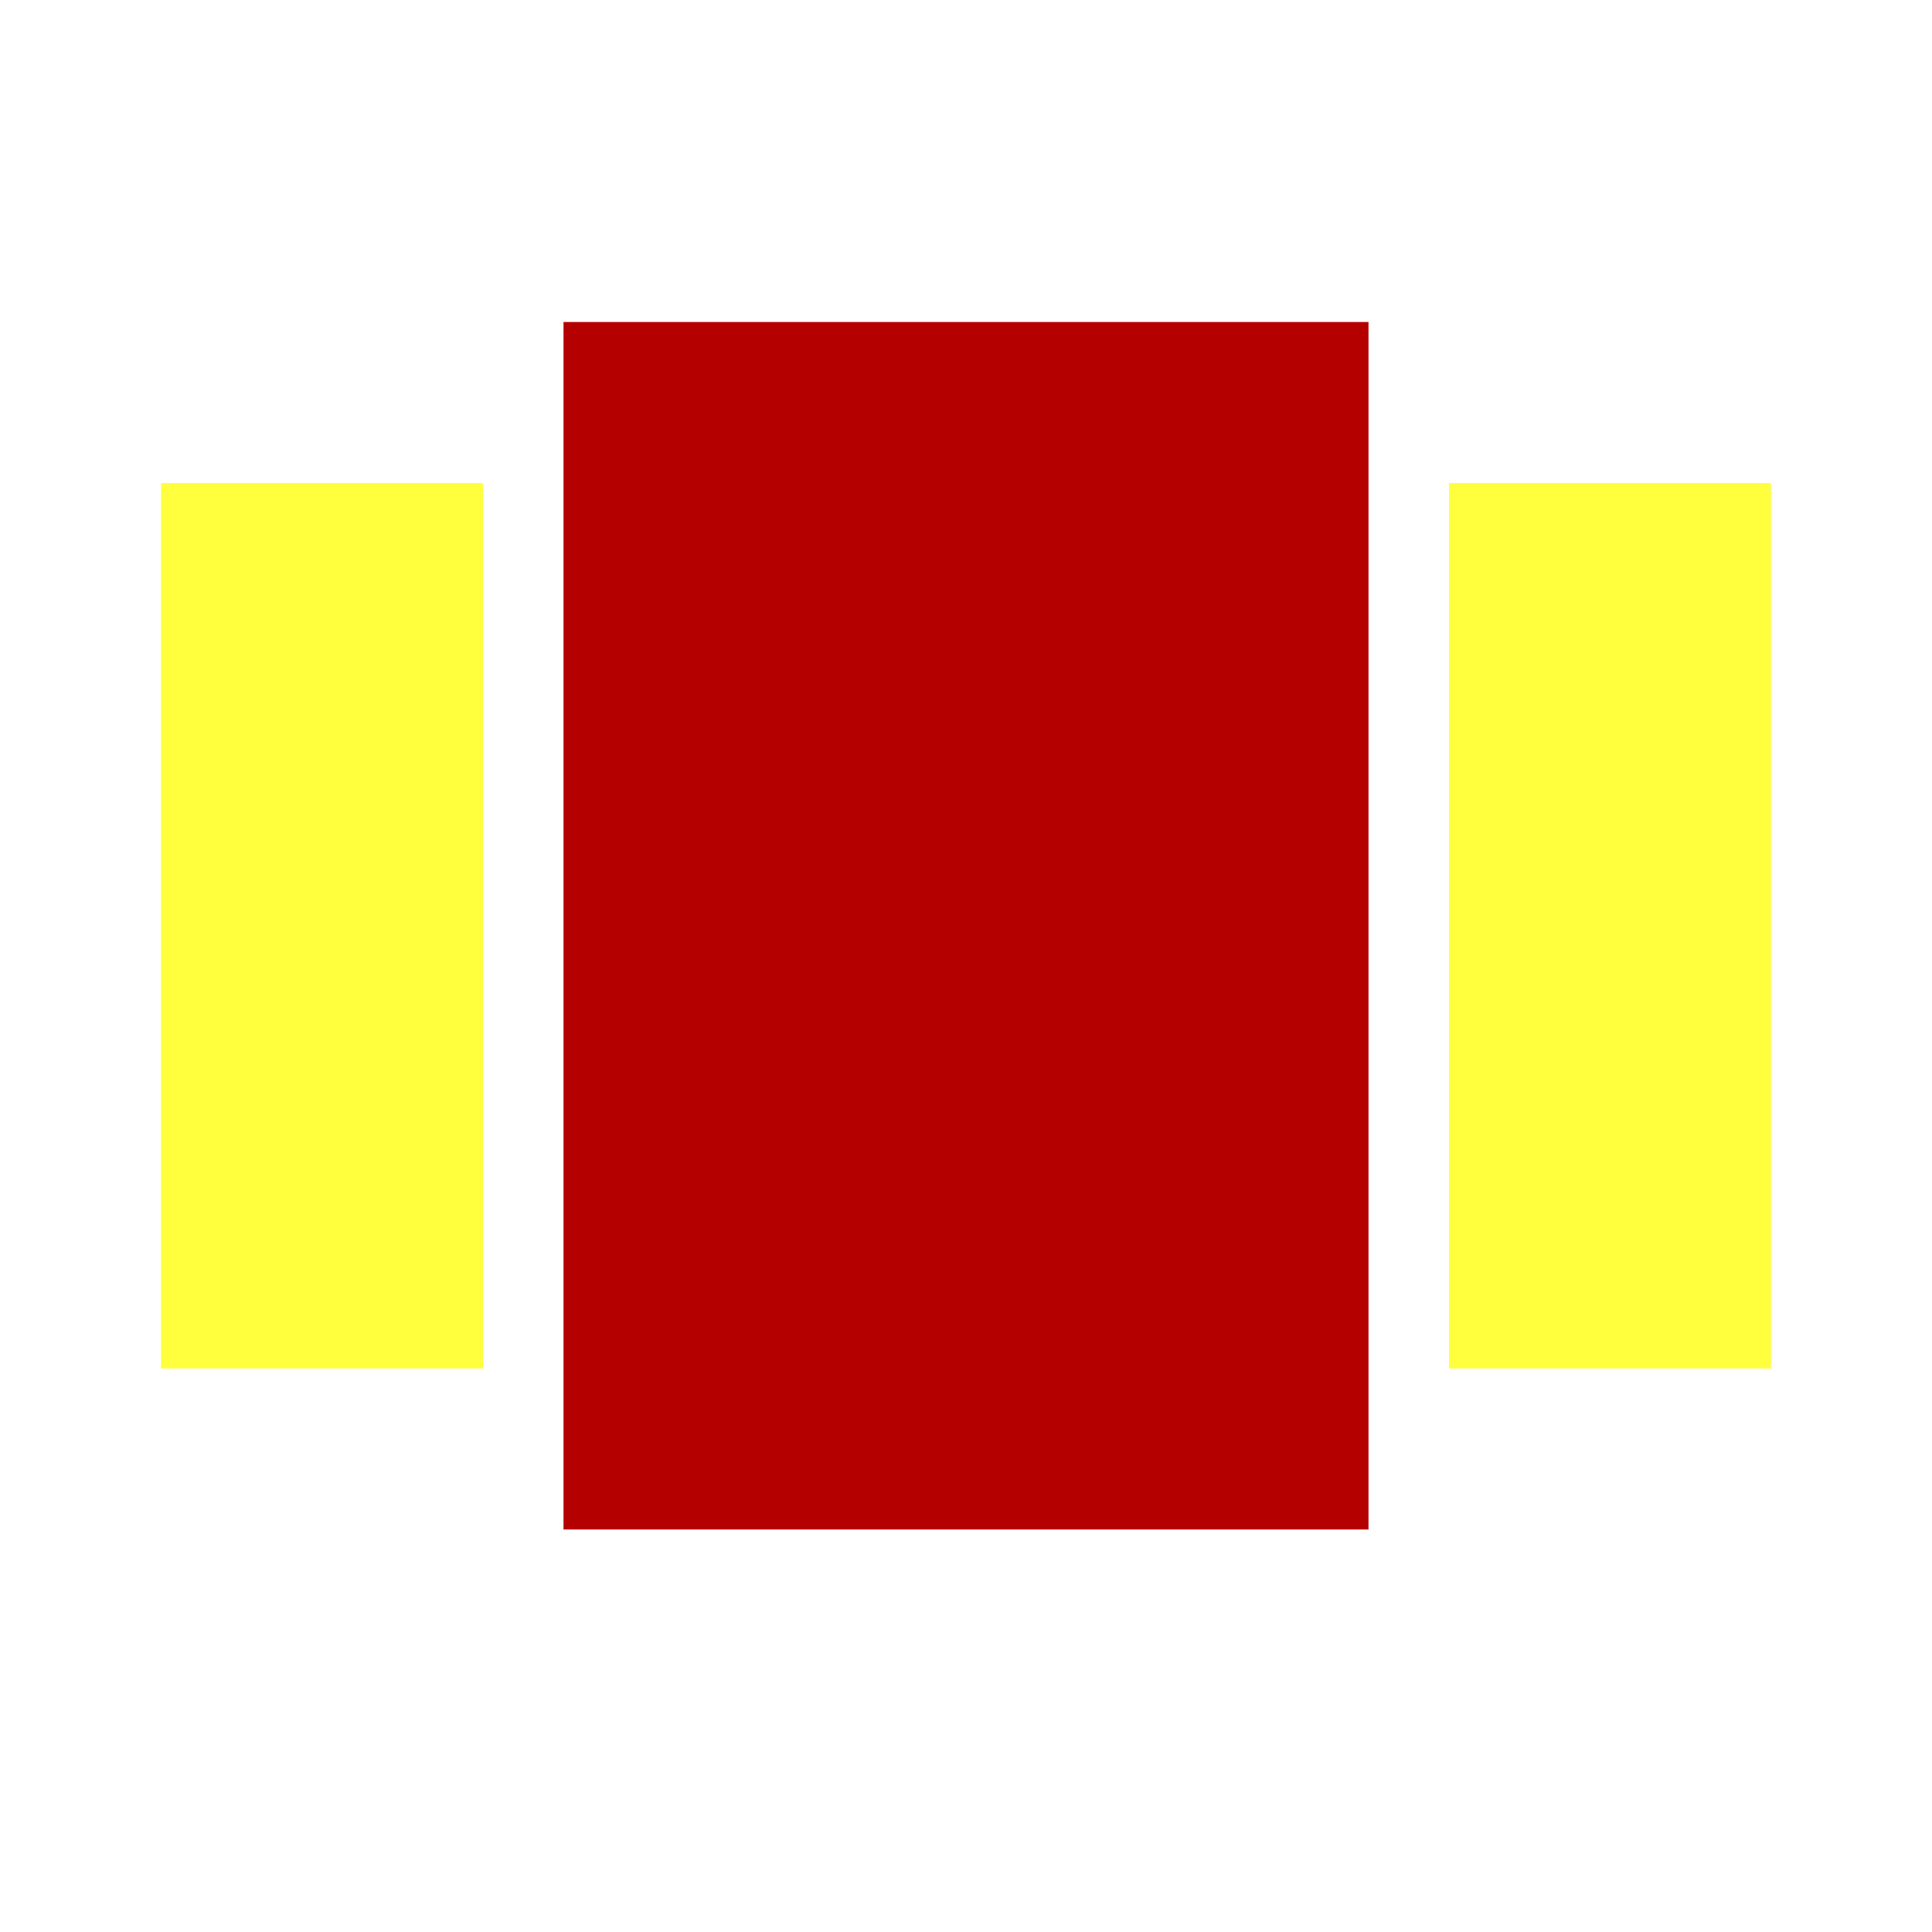
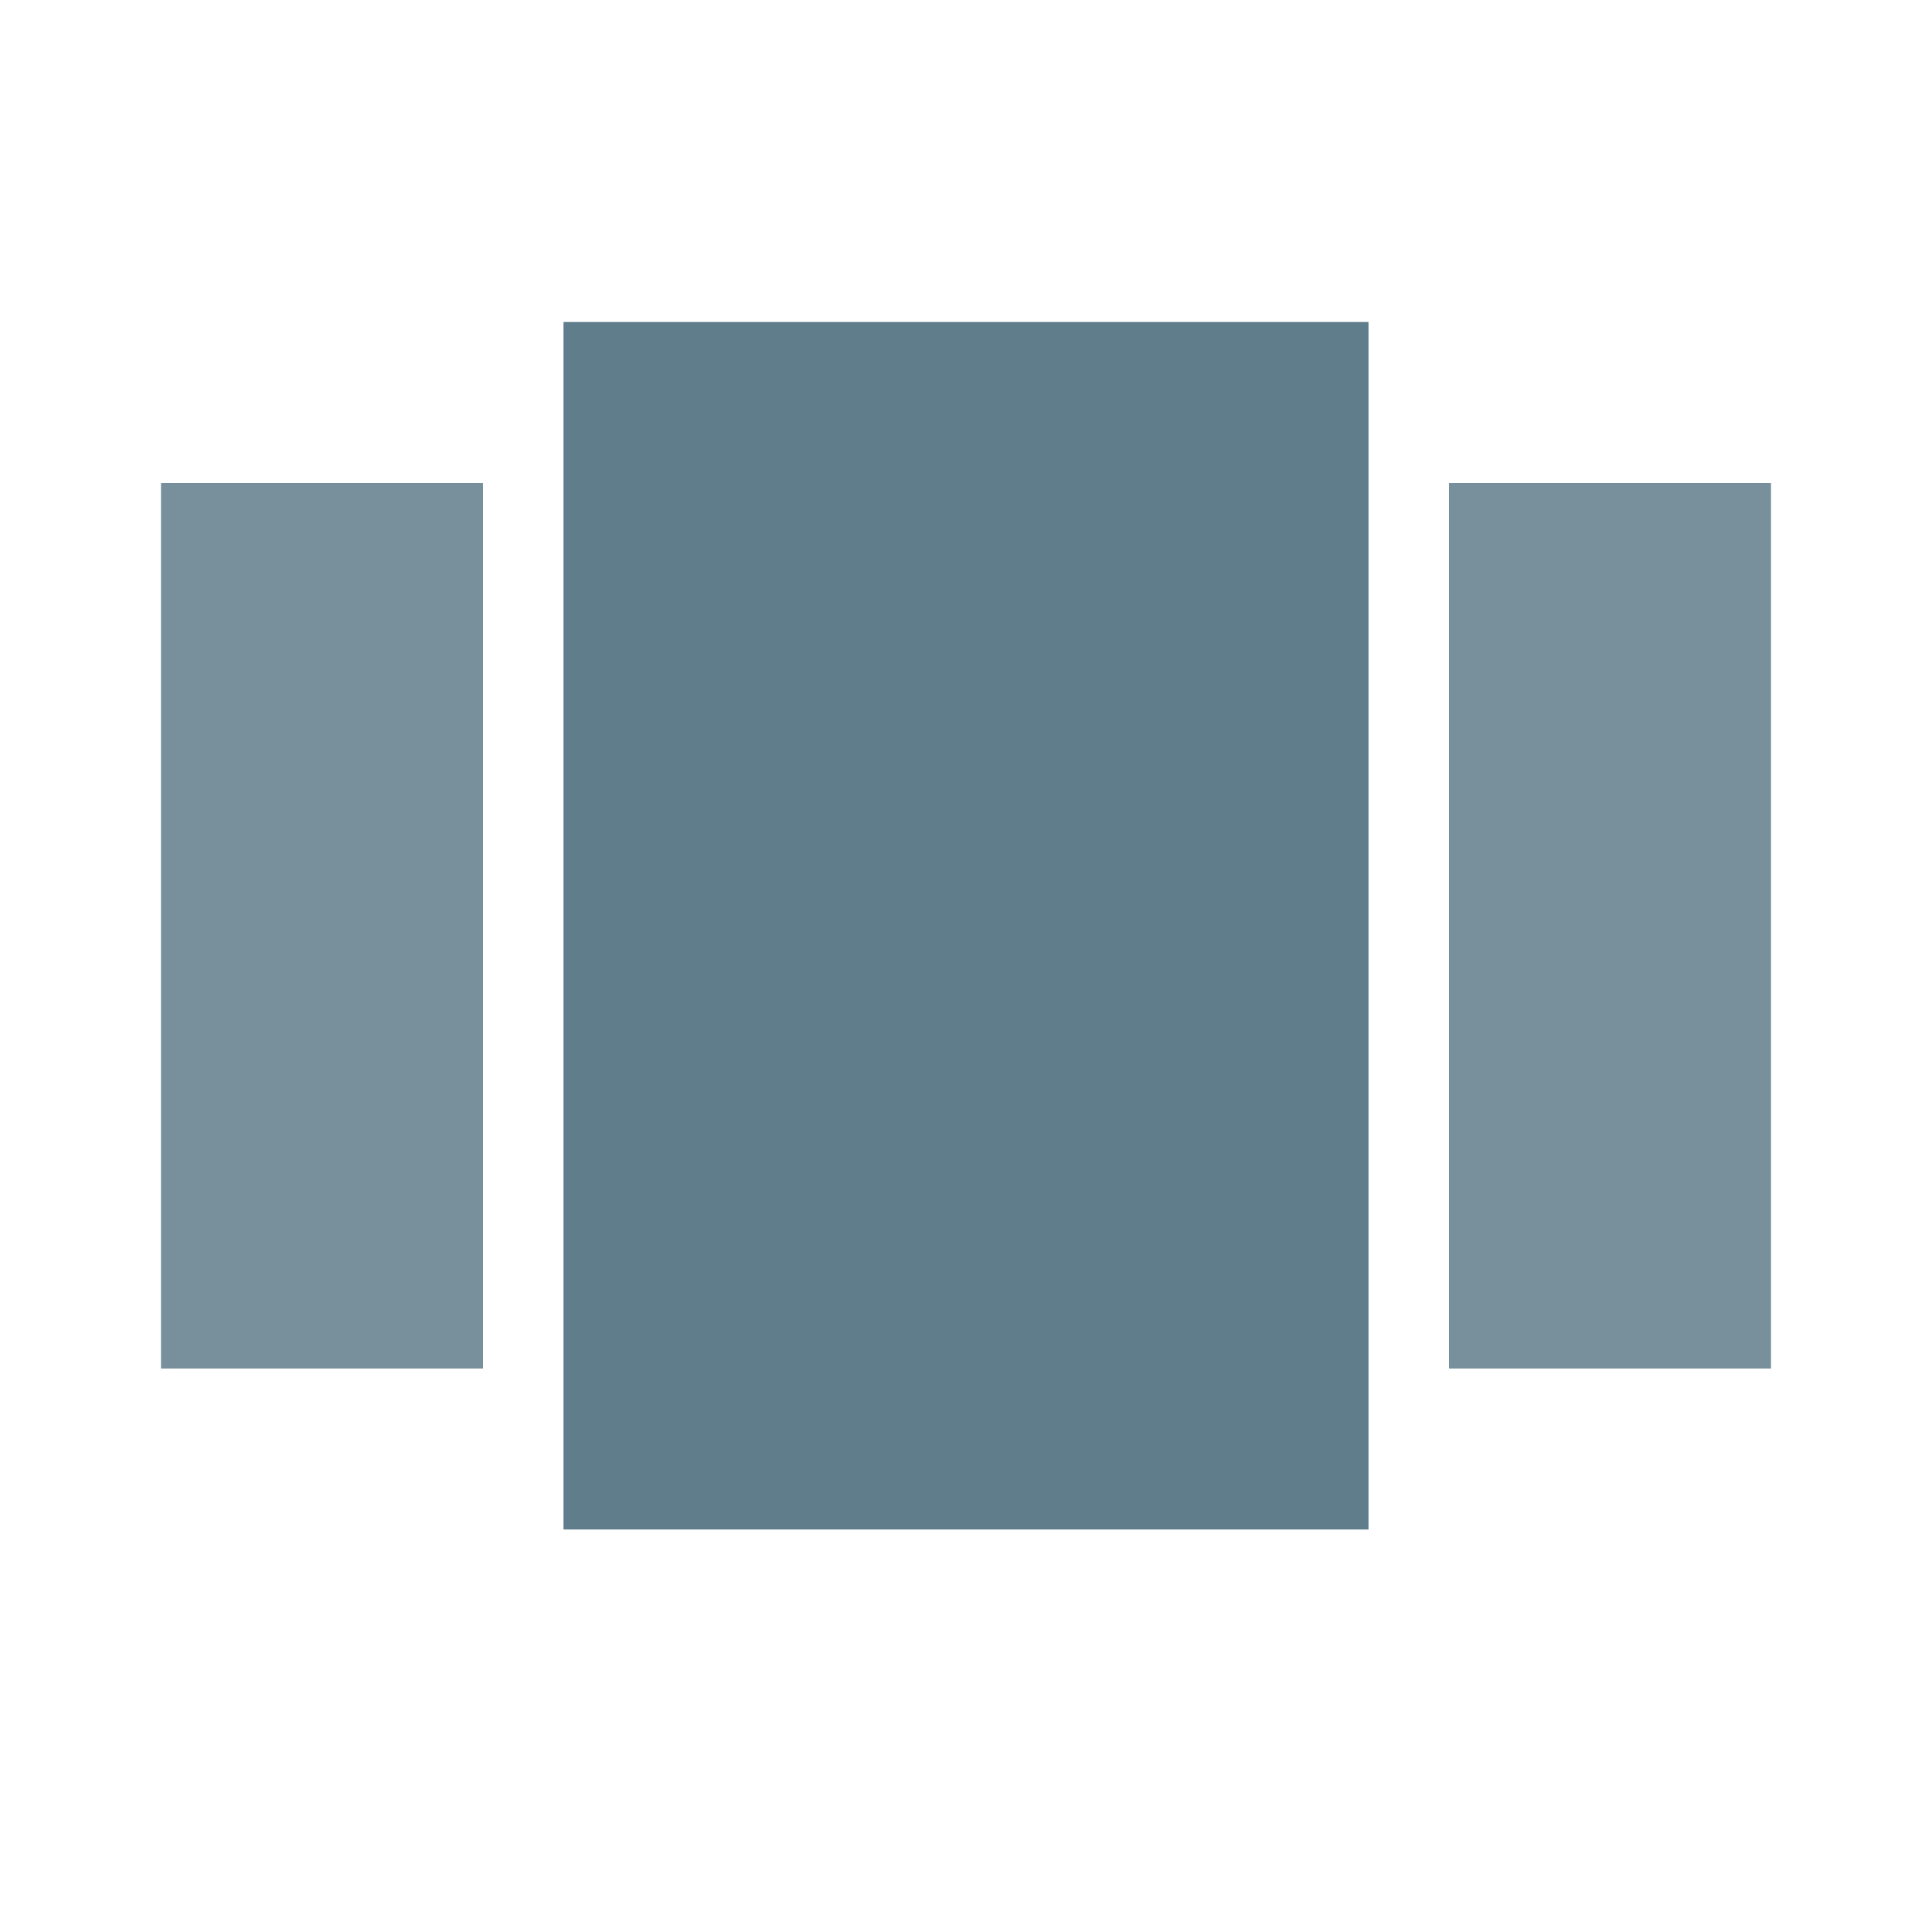
<svg xmlns="http://www.w3.org/2000/svg" viewBox="0 0 24 24">
  <g transform="translate(0 -273)">
    <flowRoot fill="#000" fill-opacity="1" stroke="none" stroke-linecap="butt" stroke-linejoin="miter" stroke-opacity="1" stroke-width="1" font-family="Sans" font-size="40" font-style="normal" font-weight="400" letter-spacing="0" word-spacing="0" xml:space="preserve" style="line-height:125%">
      <flowRegion>
        <path d="M60.357-60.363h65v208.214h-65z" />
      </flowRegion>
      <flowPara />
    </flowRoot>
-     <path fill="#b50000" d="M7 292h10v-15H7z" />
-     <path fill="#ffff3e" d="M2 290h4v-11H2z" />
-     <path fill="#ffff3e" d="M18 279v11h4v-11z" />
+     <path fill="#607d8b" d="M7 292h10v-15H7z" />
+     <path fill="#78909c" d="M2 290h4v-11H2z" />
+     <path fill="#78909c" d="M18 279v11h4v-11z" />
    <path fill="none" d="M0 273h24v24H0z" />
  </g>
</svg>
